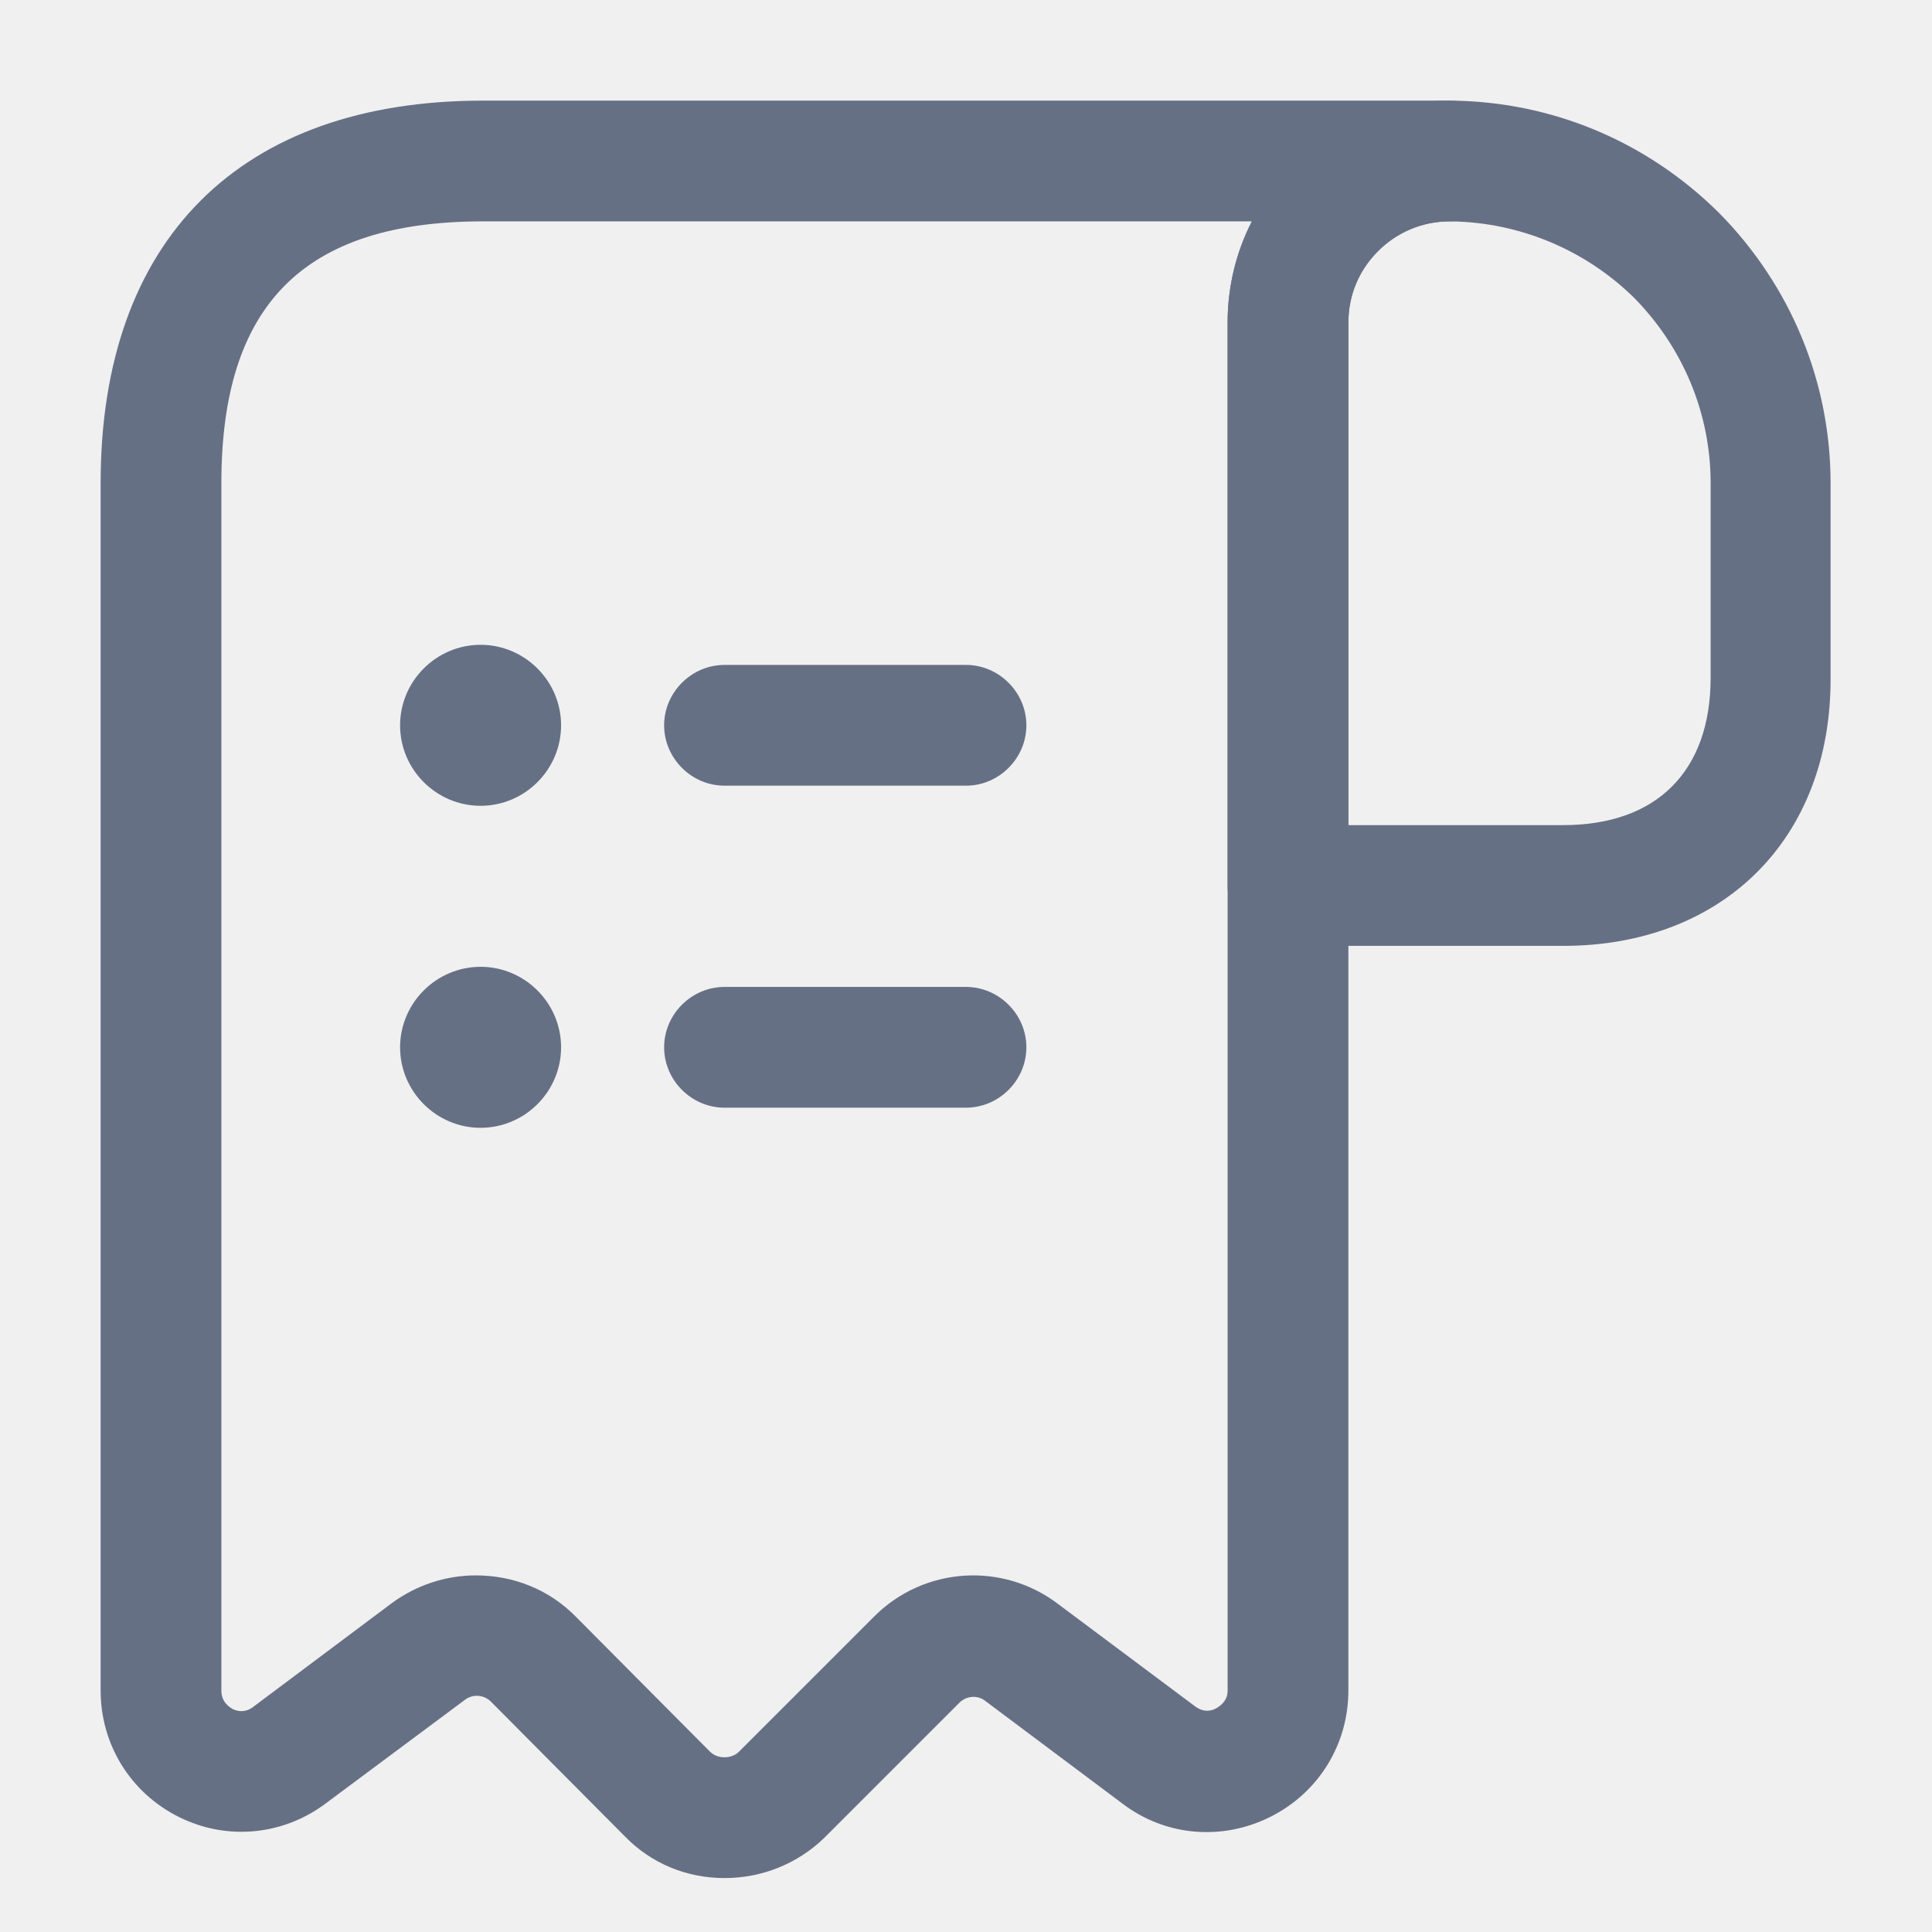
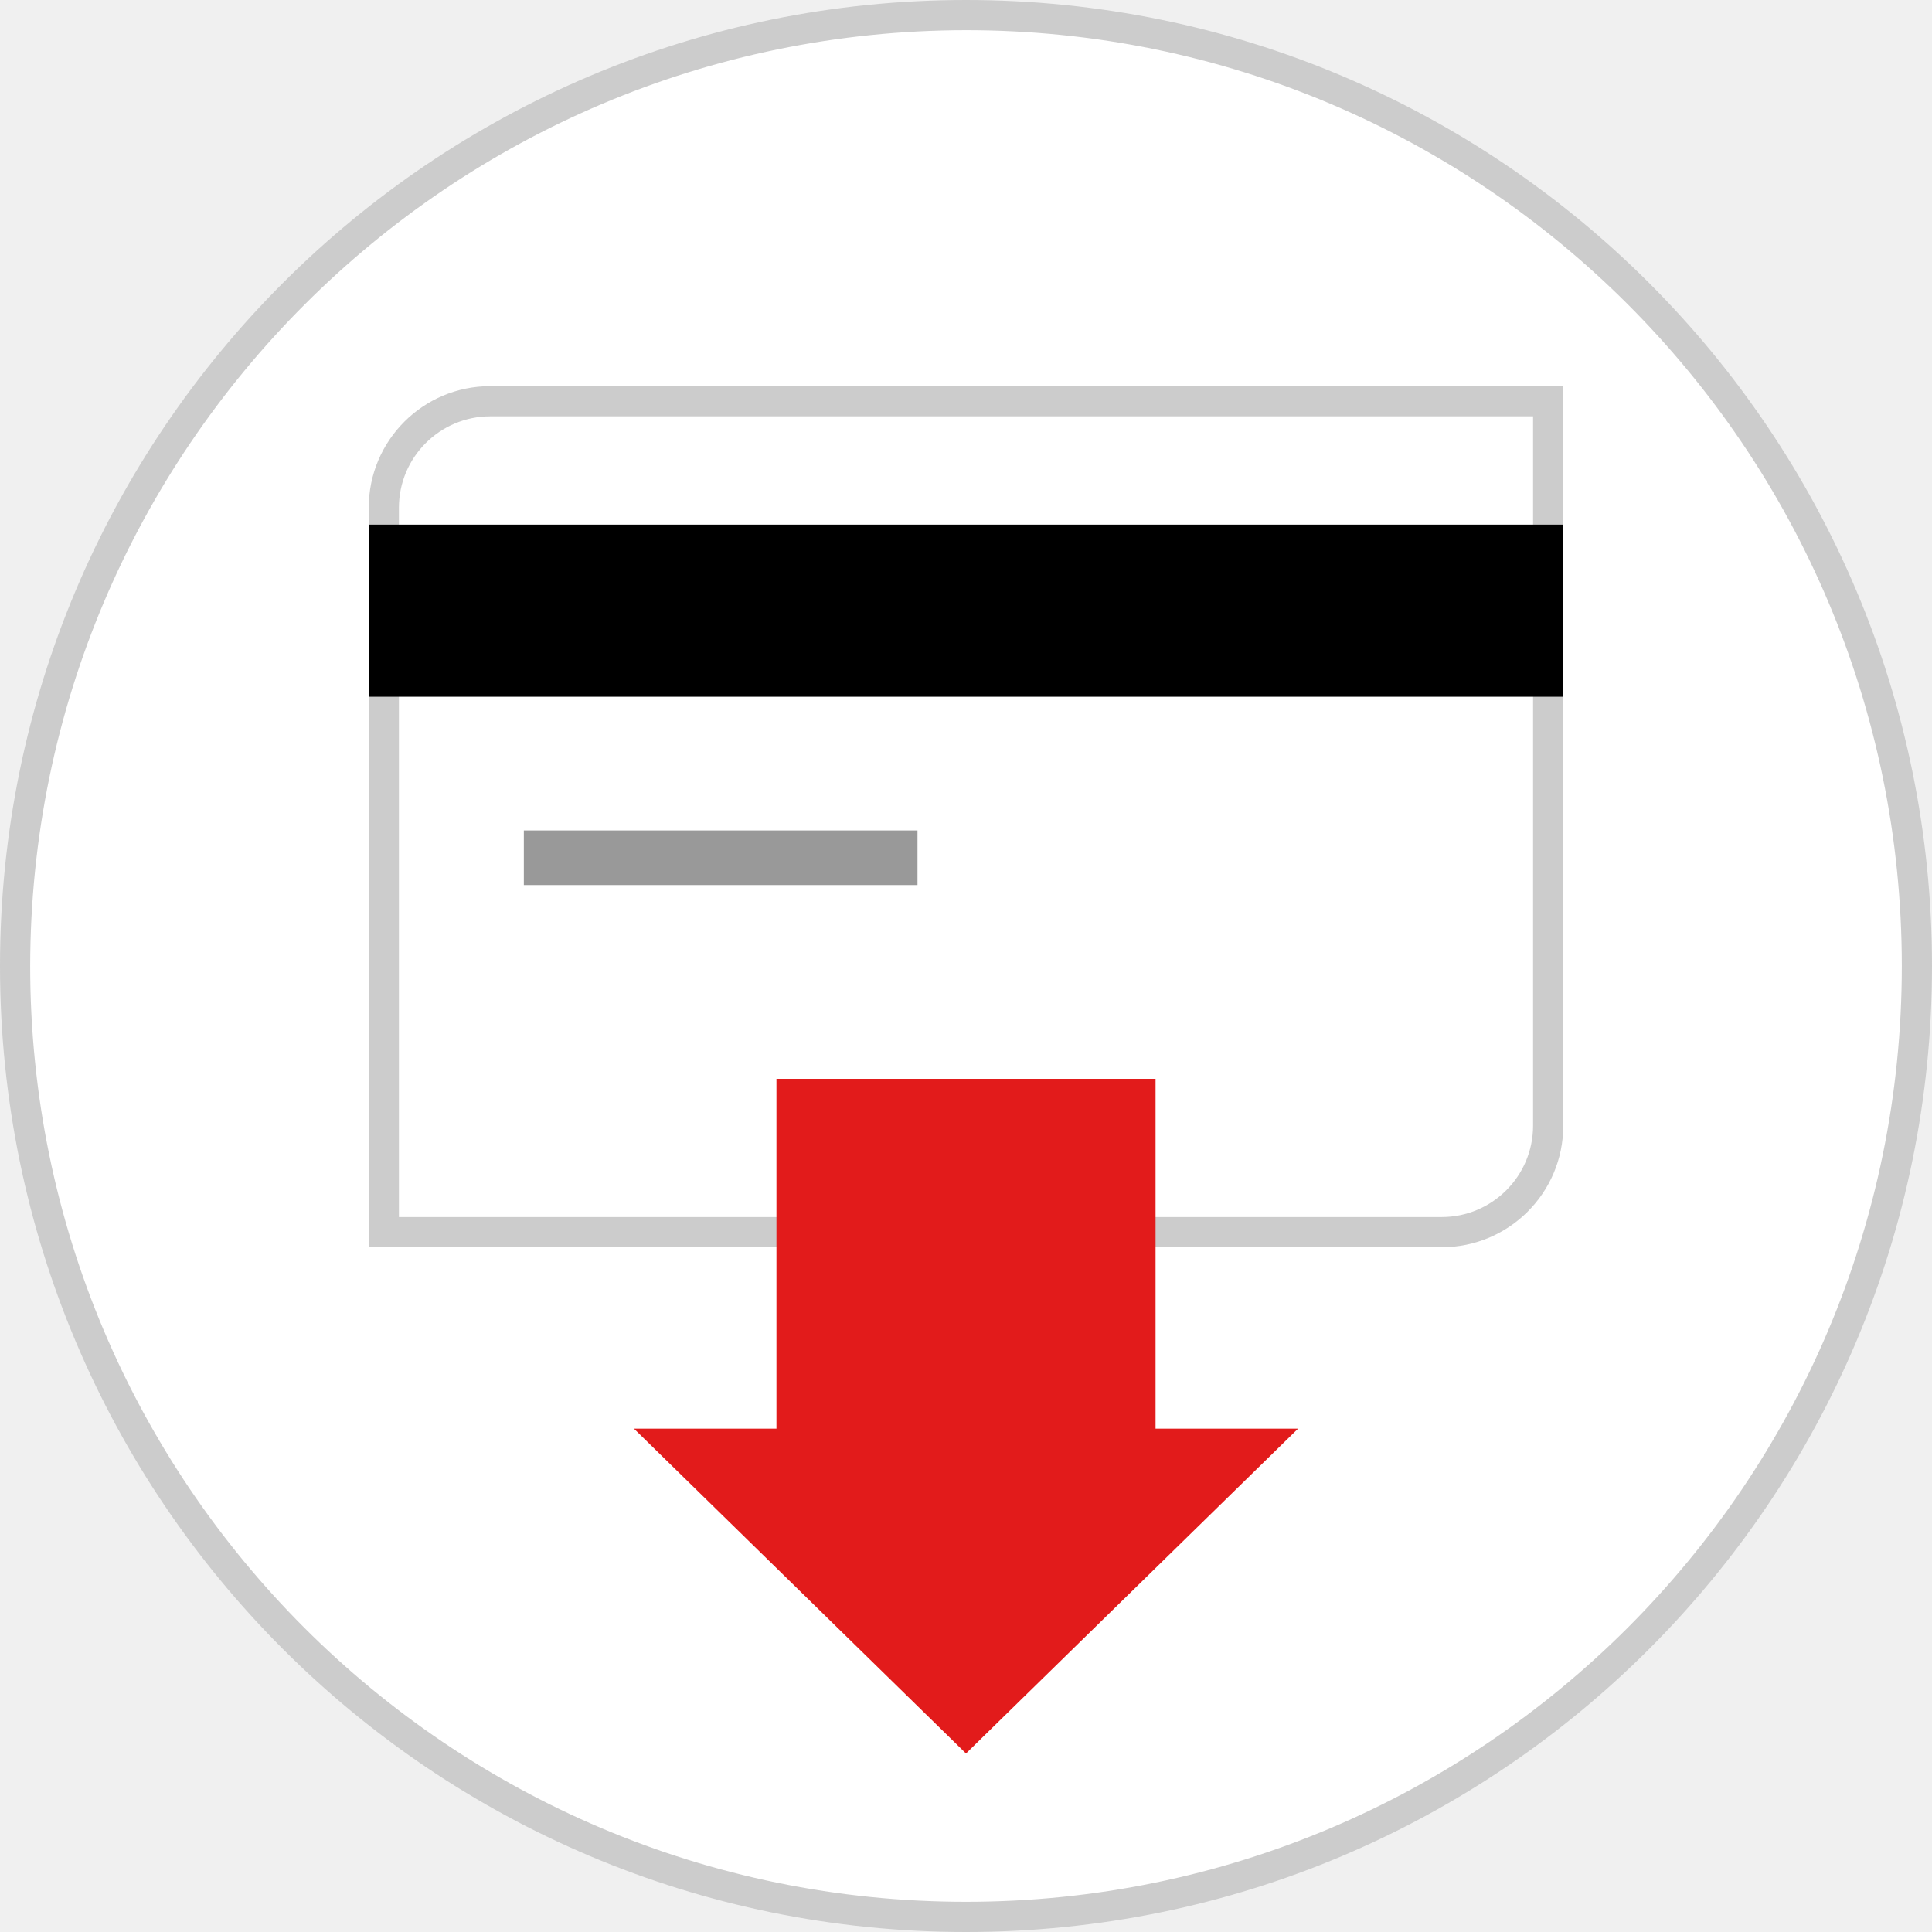
- <svg xmlns="http://www.w3.org/2000/svg" width="24" height="24" viewBox="0 0 24 24" fill="none">
-   <path d="M19.42 11.75H16C15.59 11.75 15.25 11.41 15.25 11V4.01C15.25 3.27 15.54 2.58 16.06 2.06C16.58 1.54 17.27 1.25 18.01 1.25H18.02C19.27 1.26 20.45 1.75 21.35 2.64C22.25 3.55 22.74 4.75 22.74 6V8.42C22.75 10.41 21.41 11.75 19.42 11.75ZM16.75 10.25H19.42C20.58 10.25 21.25 9.58 21.25 8.42V6C21.25 5.14 20.91 4.32 20.3 3.7C19.69 3.1 18.87 2.76 18.02 2.75C18.02 2.75 18.02 2.75 18.01 2.75C17.68 2.75 17.36 2.88 17.12 3.12C16.88 3.36 16.75 3.67 16.75 4.01V10.25Z" fill="#667085" />
-   <path d="M9 23.33C8.53 23.33 8.09 23.15 7.76 22.81L6.1 21.14C6.01 21.05 5.87 21.04 5.77 21.12L4.05 22.4C3.52 22.8 2.82 22.87 2.22 22.57C1.62 22.27 1.25 21.67 1.25 21V6C1.25 2.98 2.98 1.25 6 1.25H18C18.41 1.25 18.75 1.59 18.75 2C18.75 2.41 18.41 2.75 18 2.75C17.31 2.75 16.75 3.31 16.75 4V21C16.75 21.67 16.38 22.27 15.78 22.57C15.18 22.87 14.48 22.81 13.95 22.41L12.24 21.13C12.14 21.05 12 21.07 11.92 21.15L10.24 22.83C9.91 23.15 9.47 23.33 9 23.33ZM5.91 19.57C6.37 19.57 6.82 19.74 7.16 20.09L8.82 21.76C8.88 21.82 8.96 21.83 9 21.83C9.04 21.83 9.12 21.82 9.18 21.76L10.86 20.08C11.48 19.46 12.46 19.4 13.15 19.93L14.85 21.2C14.96 21.28 15.06 21.25 15.11 21.22C15.16 21.19 15.25 21.13 15.25 21V4C15.25 3.55 15.36 3.12 15.55 2.75H6C3.78 2.75 2.75 3.78 2.75 6V21C2.75 21.14 2.84 21.2 2.89 21.23C2.95 21.26 3.05 21.28 3.15 21.2L4.86 19.92C5.17 19.69 5.54 19.57 5.91 19.57Z" fill="#667085" />
-   <path d="M12 13.76H9C8.59 13.76 8.25 13.42 8.25 13.01C8.25 12.6 8.59 12.26 9 12.26H12C12.41 12.26 12.75 12.6 12.75 13.01C12.75 13.42 12.41 13.76 12 13.76Z" fill="#667085" />
-   <path d="M12 9.76H9C8.59 9.76 8.25 9.42 8.25 9.01C8.25 8.6 8.59 8.26 9 8.26H12C12.41 8.26 12.75 8.6 12.75 9.01C12.75 9.42 12.41 9.76 12 9.76Z" fill="#667085" />
-   <path d="M5.97 10.01C5.42 10.01 4.97 9.56 4.97 9.01C4.97 8.46 5.42 8.01 5.97 8.01C6.52 8.01 6.97 8.46 6.97 9.01C6.97 9.56 6.52 10.01 5.97 10.01Z" fill="#667085" />
-   <path d="M5.97 14.01C5.42 14.01 4.97 13.56 4.97 13.01C4.97 12.46 5.42 12.01 5.97 12.01C6.52 12.01 6.97 12.46 6.97 13.01C6.97 13.56 6.52 14.01 5.97 14.01Z" fill="#667085" />
+ <svg xmlns="http://www.w3.org/2000/svg" version="1.1" id="Layer_1" viewBox="0 0 512 512" xml:space="preserve">
+   <path style="fill:#FFFFFF;" d="M256,508C116.824,508,4,395.176,4,256S116.824,4,256,4s252,112.824,252,252  C507.84,395.112,395.112,507.84,256,508z" />
+   <g>
+     <path style="fill:#CCCCCC;" d="M256,8c136.968,0,248,111.032,248,248S392.968,504,256,504S8,392.968,8,256   C8.152,119.096,119.096,8.152,256,8 M256,0C114.616,0,0,114.616,0,256s114.616,256,256,256s256-114.616,256-256S397.384,0,256,0z" />
+     <path style="fill:#CCCCCC;" d="M406.28,110.336v188c-0.016,13.352-10.84,24.176-24.192,24.192H105.72v-188   c0.016-13.352,10.84-24.176,24.192-24.192L406.28,110.336 M414.28,102.336H129.912c-17.776,0-32.192,14.416-32.192,32.192v196   h284.368c17.776,0,32.192-14.416,32.192-32.192C414.28,298.336,414.28,102.336,414.28,102.336z" />
+   </g>
+   <rect x="97.72" y="139.032" width="316.568" height="45.608" />
+   <rect x="138.824" y="220.08" style="fill:#999999;" width="104.32" height="14.472" />
+   <polygon style="fill:#E21B1B;" points="168,378.608 256,464.688 344,378.608 306.232,378.608 306.232,285.896 205.768,285.896   205.768,378.608 " />
</svg>
